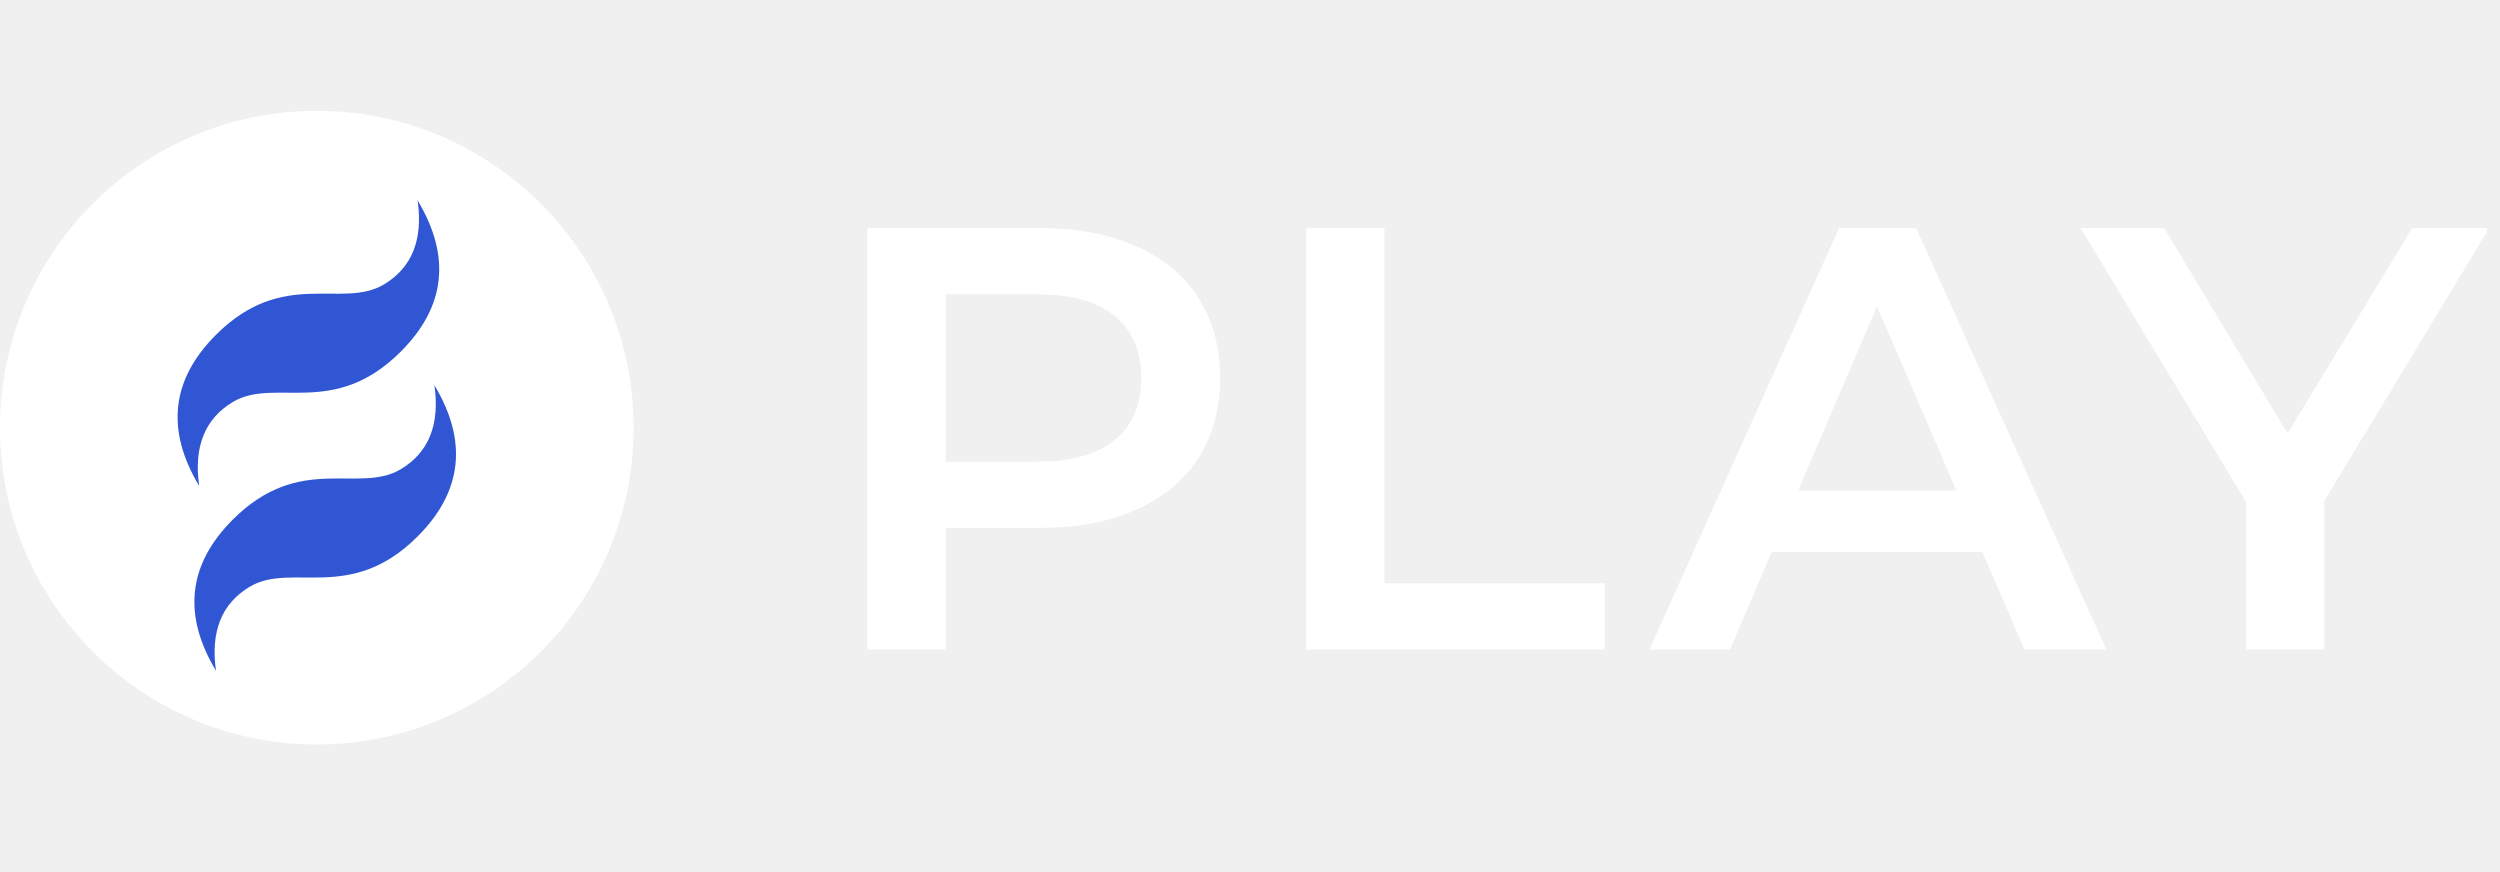
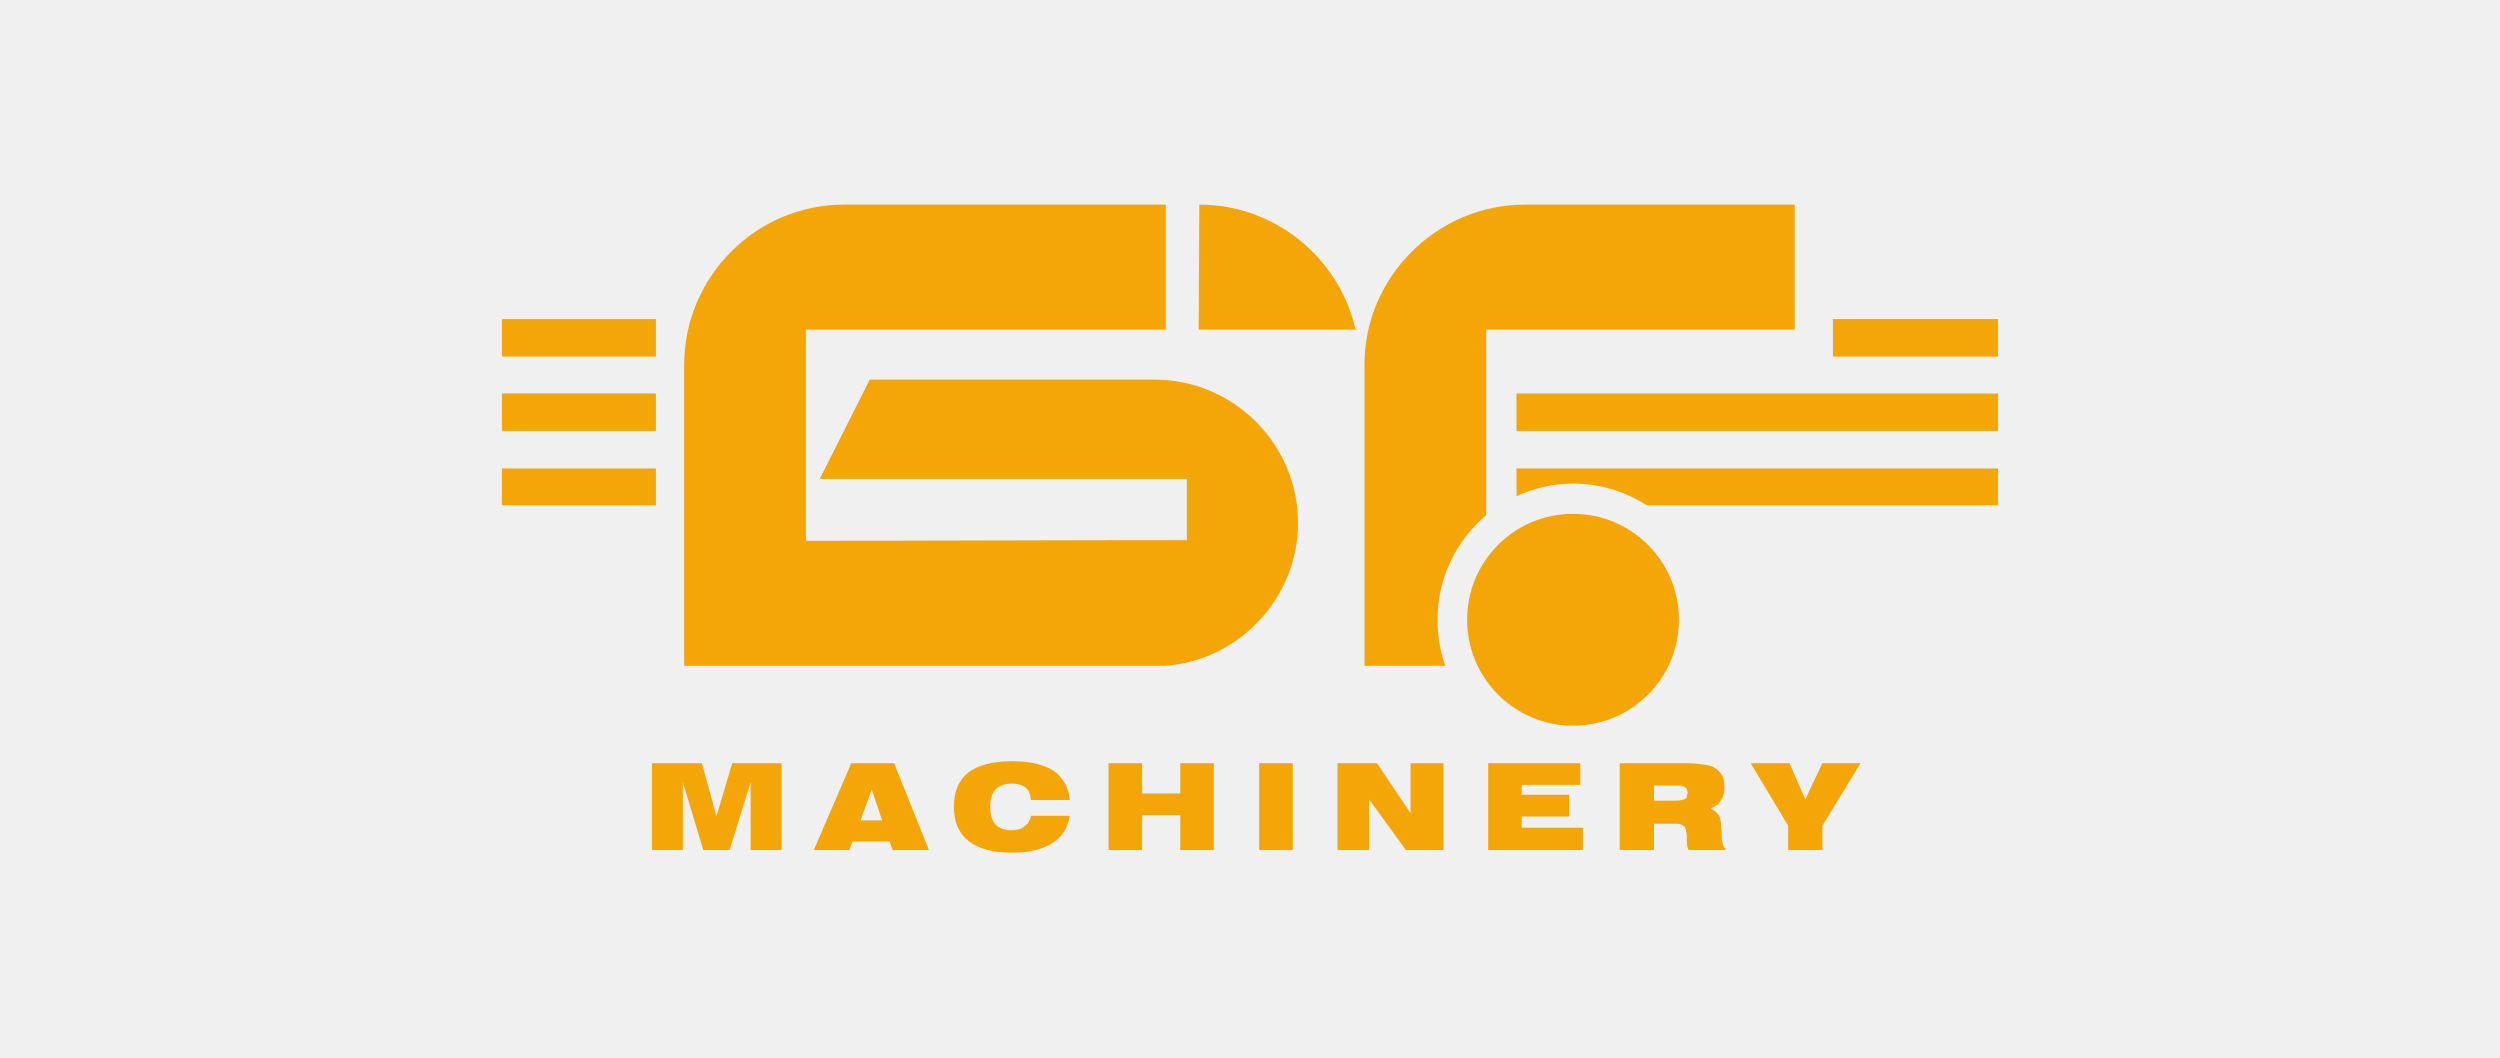
- <svg xmlns="http://www.w3.org/2000/svg" width="132" height="46" viewBox="0 0 132 46" fill="none">
-   <g clip-path="url(#clip0_2005_10874)">
-     <path d="M54.952 12.044C56.88 12.044 58.554 12.362 59.973 12.997C61.414 13.633 62.516 14.544 63.279 15.731C64.041 16.917 64.423 18.326 64.423 19.958C64.423 21.568 64.041 22.977 63.279 24.185C62.516 25.371 61.414 26.282 59.973 26.918C58.554 27.553 56.88 27.871 54.952 27.871H49.93V34.291H45.799V12.044H54.952ZM54.761 24.375C56.562 24.375 57.929 23.994 58.861 23.231C59.793 22.468 60.259 21.377 60.259 19.958C60.259 18.538 59.793 17.447 58.861 16.684C57.929 15.921 56.562 15.54 54.761 15.54H49.93V24.375H54.761ZM68.967 12.044H73.099V30.795H84.731V34.291H68.967V12.044ZM104.668 29.143H93.544L91.351 34.291H87.092L97.103 12.044H101.172L111.215 34.291H106.892L104.668 29.143ZM103.301 25.901L99.106 16.176L94.942 25.901H103.301ZM122.726 26.441V34.291H118.594V26.505L109.854 12.044H114.272L120.787 22.881L127.366 12.044H131.434L122.726 26.441Z" fill="white" />
-     <path d="M16.727 39.309C25.965 39.309 33.455 31.82 33.455 22.582C33.455 13.344 25.965 5.854 16.727 5.854C7.489 5.854 0 13.344 0 22.582C0 31.82 7.489 39.309 16.727 39.309Z" fill="white" />
-     <path fill-rule="evenodd" clip-rule="evenodd" d="M10.518 25.661C8.743 22.704 9.039 20.043 11.405 17.677C14.953 14.129 18.058 16.347 20.276 15.016C21.754 14.129 22.346 12.651 22.05 10.581C23.824 13.537 23.528 16.199 21.163 18.564C17.614 22.113 14.509 19.895 12.292 21.226C10.813 22.113 10.222 23.591 10.518 25.661ZM11.405 35.419C9.63 32.462 9.926 29.801 12.292 27.435C15.84 23.887 18.945 26.105 21.163 24.774C22.641 23.887 23.233 22.409 22.937 20.339C24.711 23.296 24.415 25.957 22.05 28.323C18.501 31.871 15.396 29.653 13.179 30.984C11.7 31.871 11.109 33.349 11.405 35.419Z" fill="#3056D3" />
+ <svg xmlns="http://www.w3.org/2000/svg" xml:space="preserve" width="227px" height="96px" version="1.1" style="shape-rendering:geometricPrecision; text-rendering:geometricPrecision; image-rendering:optimizeQuality; fill-rule:evenodd; clip-rule:evenodd" viewBox="0 0 37.86 16.07">
+   <defs>
+     <style type="text/css"> .fil1 {fill:none} .fil0 {fill:#F4A609} </style>
+   </defs>
+   <g id="Layer_x0020_1">
+     <g id="_1864483196176">
+       <path class="fil0" d="M10.33 10.12l7.31 0c1.13,-0.08 2.02,-1.04 2.02,-2.17l0 0c0,-1.2 -0.98,-2.18 -2.18,-2.18l-4.33 0 -0.76 1.51 5.58 0 0 0.93c-1.94,0 -3.86,0.01 -5.79,0.01l0 -3.21 5.47 0 0 -1.9 -4.89 0c-1.34,0 -2.43,1.1 -2.43,2.43 0,1.53 0,3.05 0,4.58zm13.51 -2.31c0.89,0 1.61,0.72 1.61,1.61 0,0.89 -0.72,1.61 -1.61,1.61 -0.89,0 -1.61,-0.72 -1.61,-1.61 0,-0.89 0.72,-1.61 1.61,-1.61zm-3.17 2.31l1.23 0c-0.08,-0.22 -0.12,-0.46 -0.12,-0.7 0,-0.64 0.29,-1.21 0.74,-1.59l0 -2.82 4.69 0 0 -1.9 -4.1 0c-1.34,0 -2.44,1.1 -2.44,2.43 0,1.53 0,3.05 0,4.58zm-2.52 -5.11l2.41 0 -0.03 -0.02c-0.25,-1.07 -1.22,-1.88 -2.37,-1.88l-0.01 1.9z" />
+       <polygon class="fil0" points="9.9,4.85 9.9,5.42 7.56,5.42 7.56,4.85 " />
+       <polygon class="fil0" points="9.9,5.98 9.9,6.55 7.56,6.55 7.56,5.98 " />
+       <polygon class="fil0" points="9.9,7.12 9.9,7.68 7.56,7.68 7.56,7.12 " />
+       <path class="fil0" d="M30.3 4.85l0 0.57 -2.51 0 0 -0.57 2.51 0zm0 2.27l0 0.56 -5.34 0c-0.33,-0.21 -0.71,-0.33 -1.12,-0.33 -0.3,0 -0.59,0.07 -0.86,0.19l0 -0.42 7.32 0zm0 -1.14l0 0.57 -7.32 0 0 -0.57 7.32 0z" />
+       <path class="fil0" d="M9.84 12.92l0.47 0 0 -1.03 0.31 1.03 0.4 0 0.32 -1.03 0 1.03 0.47 0 0 -1.32 -0.75 0 -0.24 0.81 -0.22 -0.81 -0.76 0 0 1.32zm2.46 0l0.54 0 0.05 -0.13 0.56 0 0.05 0.13 0.55 0 -0.53 -1.32 -0.65 0 -0.57 1.32zm0.71 -0.45l0.17 -0.47 0.16 0.47 -0.33 0zm2.59 -0.31l0.59 0c-0.01,-0.13 -0.05,-0.24 -0.12,-0.32 -0.06,-0.09 -0.16,-0.16 -0.29,-0.2 -0.13,-0.05 -0.28,-0.07 -0.47,-0.07 -0.29,0 -0.51,0.06 -0.66,0.17 -0.15,0.12 -0.22,0.29 -0.22,0.52 0,0.23 0.07,0.4 0.22,0.52 0.15,0.12 0.37,0.18 0.66,0.18 0.27,0 0.47,-0.05 0.62,-0.15 0.15,-0.09 0.23,-0.23 0.26,-0.41l-0.59 0c-0.01,0.07 -0.05,0.13 -0.1,0.16 -0.04,0.04 -0.11,0.06 -0.19,0.06 -0.11,0 -0.19,-0.03 -0.25,-0.09 -0.05,-0.06 -0.08,-0.15 -0.08,-0.27 0,-0.11 0.03,-0.2 0.08,-0.26 0.06,-0.06 0.14,-0.09 0.25,-0.09 0.09,0 0.16,0.02 0.21,0.06 0.05,0.04 0.07,0.1 0.08,0.19zm1.18 0.76l0.51 0 0 -0.53 0.58 0 0 0.53 0.51 0 0 -1.32 -0.51 0 0 0.46 -0.58 0 0 -0.46 -0.51 0 0 1.32zm2.29 0l0.51 0 0 -1.32 -0.51 0 0 1.32zm1.19 0l0.48 0 0 -0.77 0.56 0.77 0.57 0 0 -1.32 -0.5 0 0 0.76 -0.51 -0.76 -0.6 0 0 1.32zm2.29 0l1.44 0 0 -0.34 -0.93 0 0 -0.17 0.72 0 0 -0.33 -0.72 0 0 -0.15 0.89 0 0 -0.33 -1.4 0 0 1.32zm2.52 -0.75l0 -0.23 0.29 0c0.05,0 0.09,0 0.12,0 0.03,0.01 0.06,0.02 0.08,0.04 0.01,0.01 0.02,0.04 0.02,0.07 0,0.03 -0.01,0.06 -0.02,0.08 -0.02,0.01 -0.04,0.03 -0.07,0.03 -0.03,0.01 -0.07,0.01 -0.12,0.01l-0.3 0zm0.49 -0.57l-1.01 0 0 1.32 0.52 0 0 -0.4 0.31 0c0.04,0 0.07,0 0.1,0.01 0.02,0.01 0.04,0.02 0.06,0.04 0.01,0.02 0.02,0.05 0.02,0.08 0.01,0.03 0.01,0.06 0.01,0.08 0,0.03 0,0.05 0,0.07 0,0.03 0,0.05 0.01,0.07 0,0.02 0.01,0.04 0.02,0.05l0.56 0 0 -0.02c-0.02,-0.01 -0.03,-0.03 -0.04,-0.06 -0.01,-0.02 -0.02,-0.06 -0.02,-0.1 0,-0.05 0,-0.1 -0.01,-0.17 0,-0.03 0,-0.07 -0.01,-0.1 0,-0.03 -0.01,-0.05 -0.02,-0.07 -0.01,-0.02 -0.03,-0.04 -0.05,-0.06 -0.02,-0.02 -0.05,-0.03 -0.08,-0.05 0.04,-0.02 0.08,-0.04 0.12,-0.07 0.03,-0.04 0.05,-0.07 0.07,-0.12 0.02,-0.04 0.02,-0.09 0.02,-0.14 0,-0.07 -0.01,-0.12 -0.03,-0.17 -0.03,-0.05 -0.07,-0.09 -0.12,-0.12 -0.04,-0.03 -0.09,-0.04 -0.17,-0.05 -0.07,-0.01 -0.16,-0.02 -0.26,-0.02zm1.55 1.32l0.52 0 0 -0.37 0.58 -0.95 -0.58 0 -0.26 0.55 -0.24 -0.55 -0.59 0 0.57 0.95 0 0.37z" />
+     </g>
+     <rect class="fil1" width="37.86" height="16.07" />
  </g>
-   <defs>
-     <clipPath id="clip0_2005_10874">
-       <rect width="131.309" height="46" fill="white" />
-     </clipPath>
-   </defs>
</svg>
